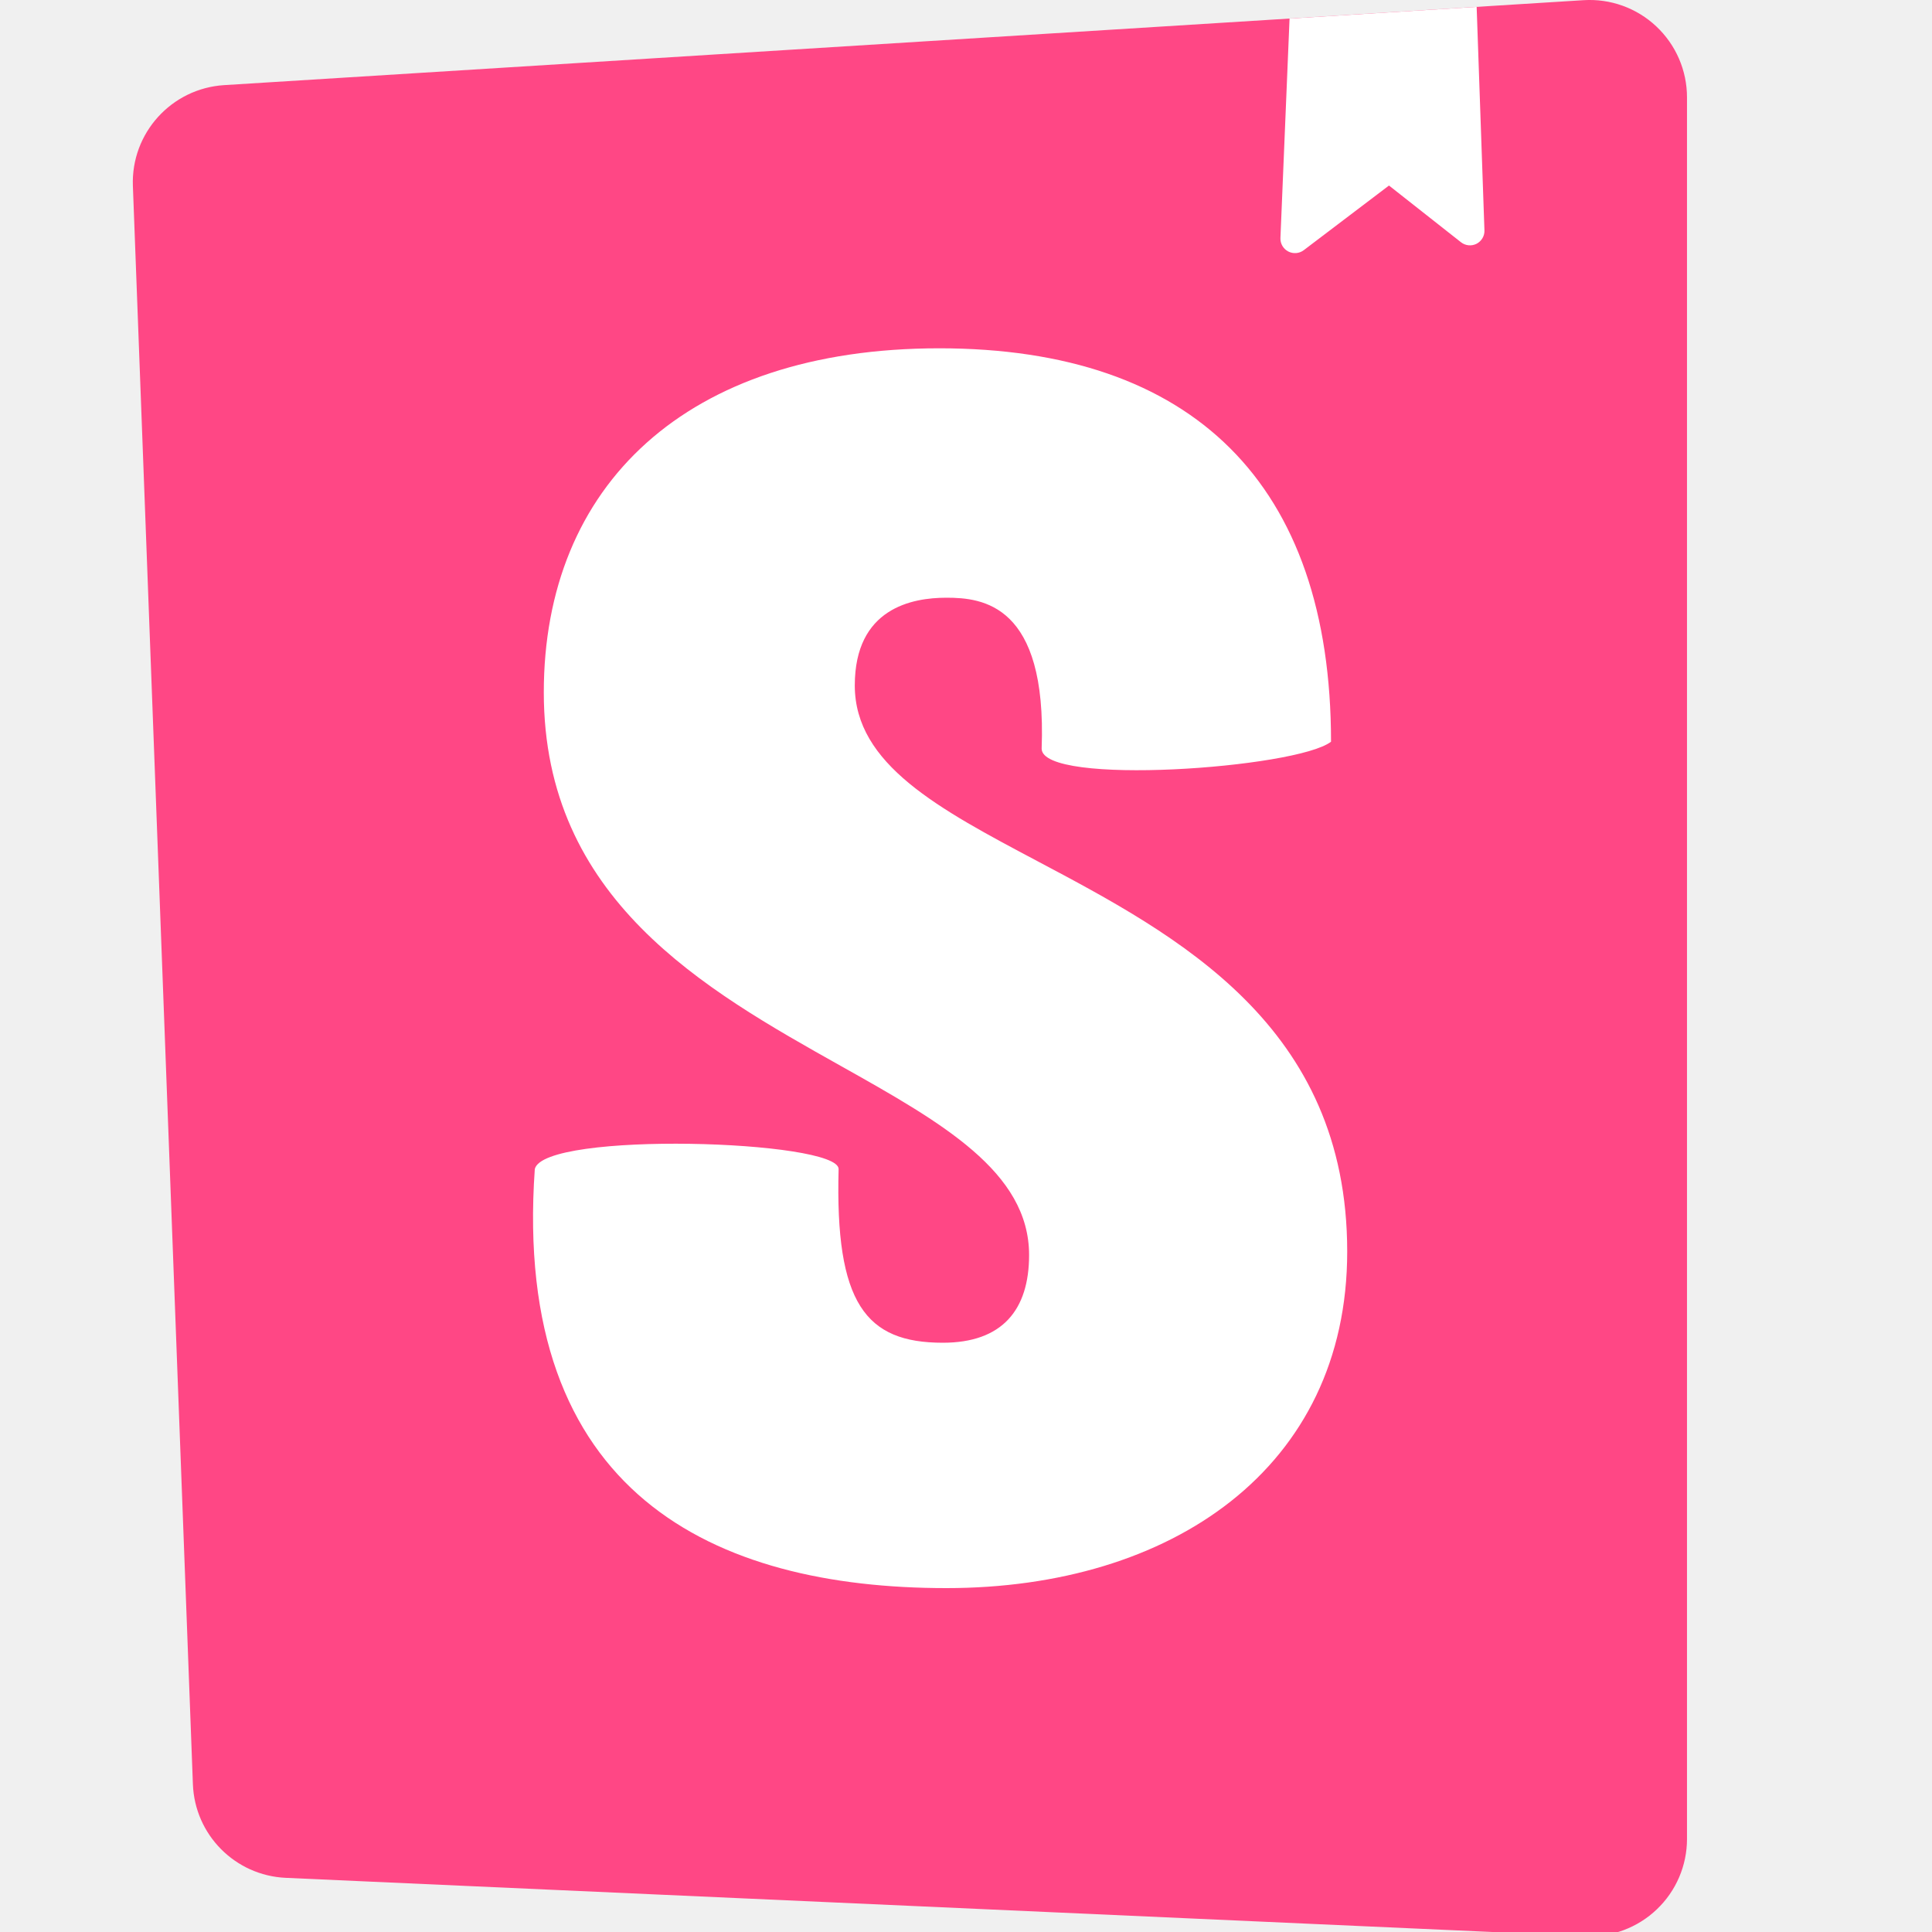
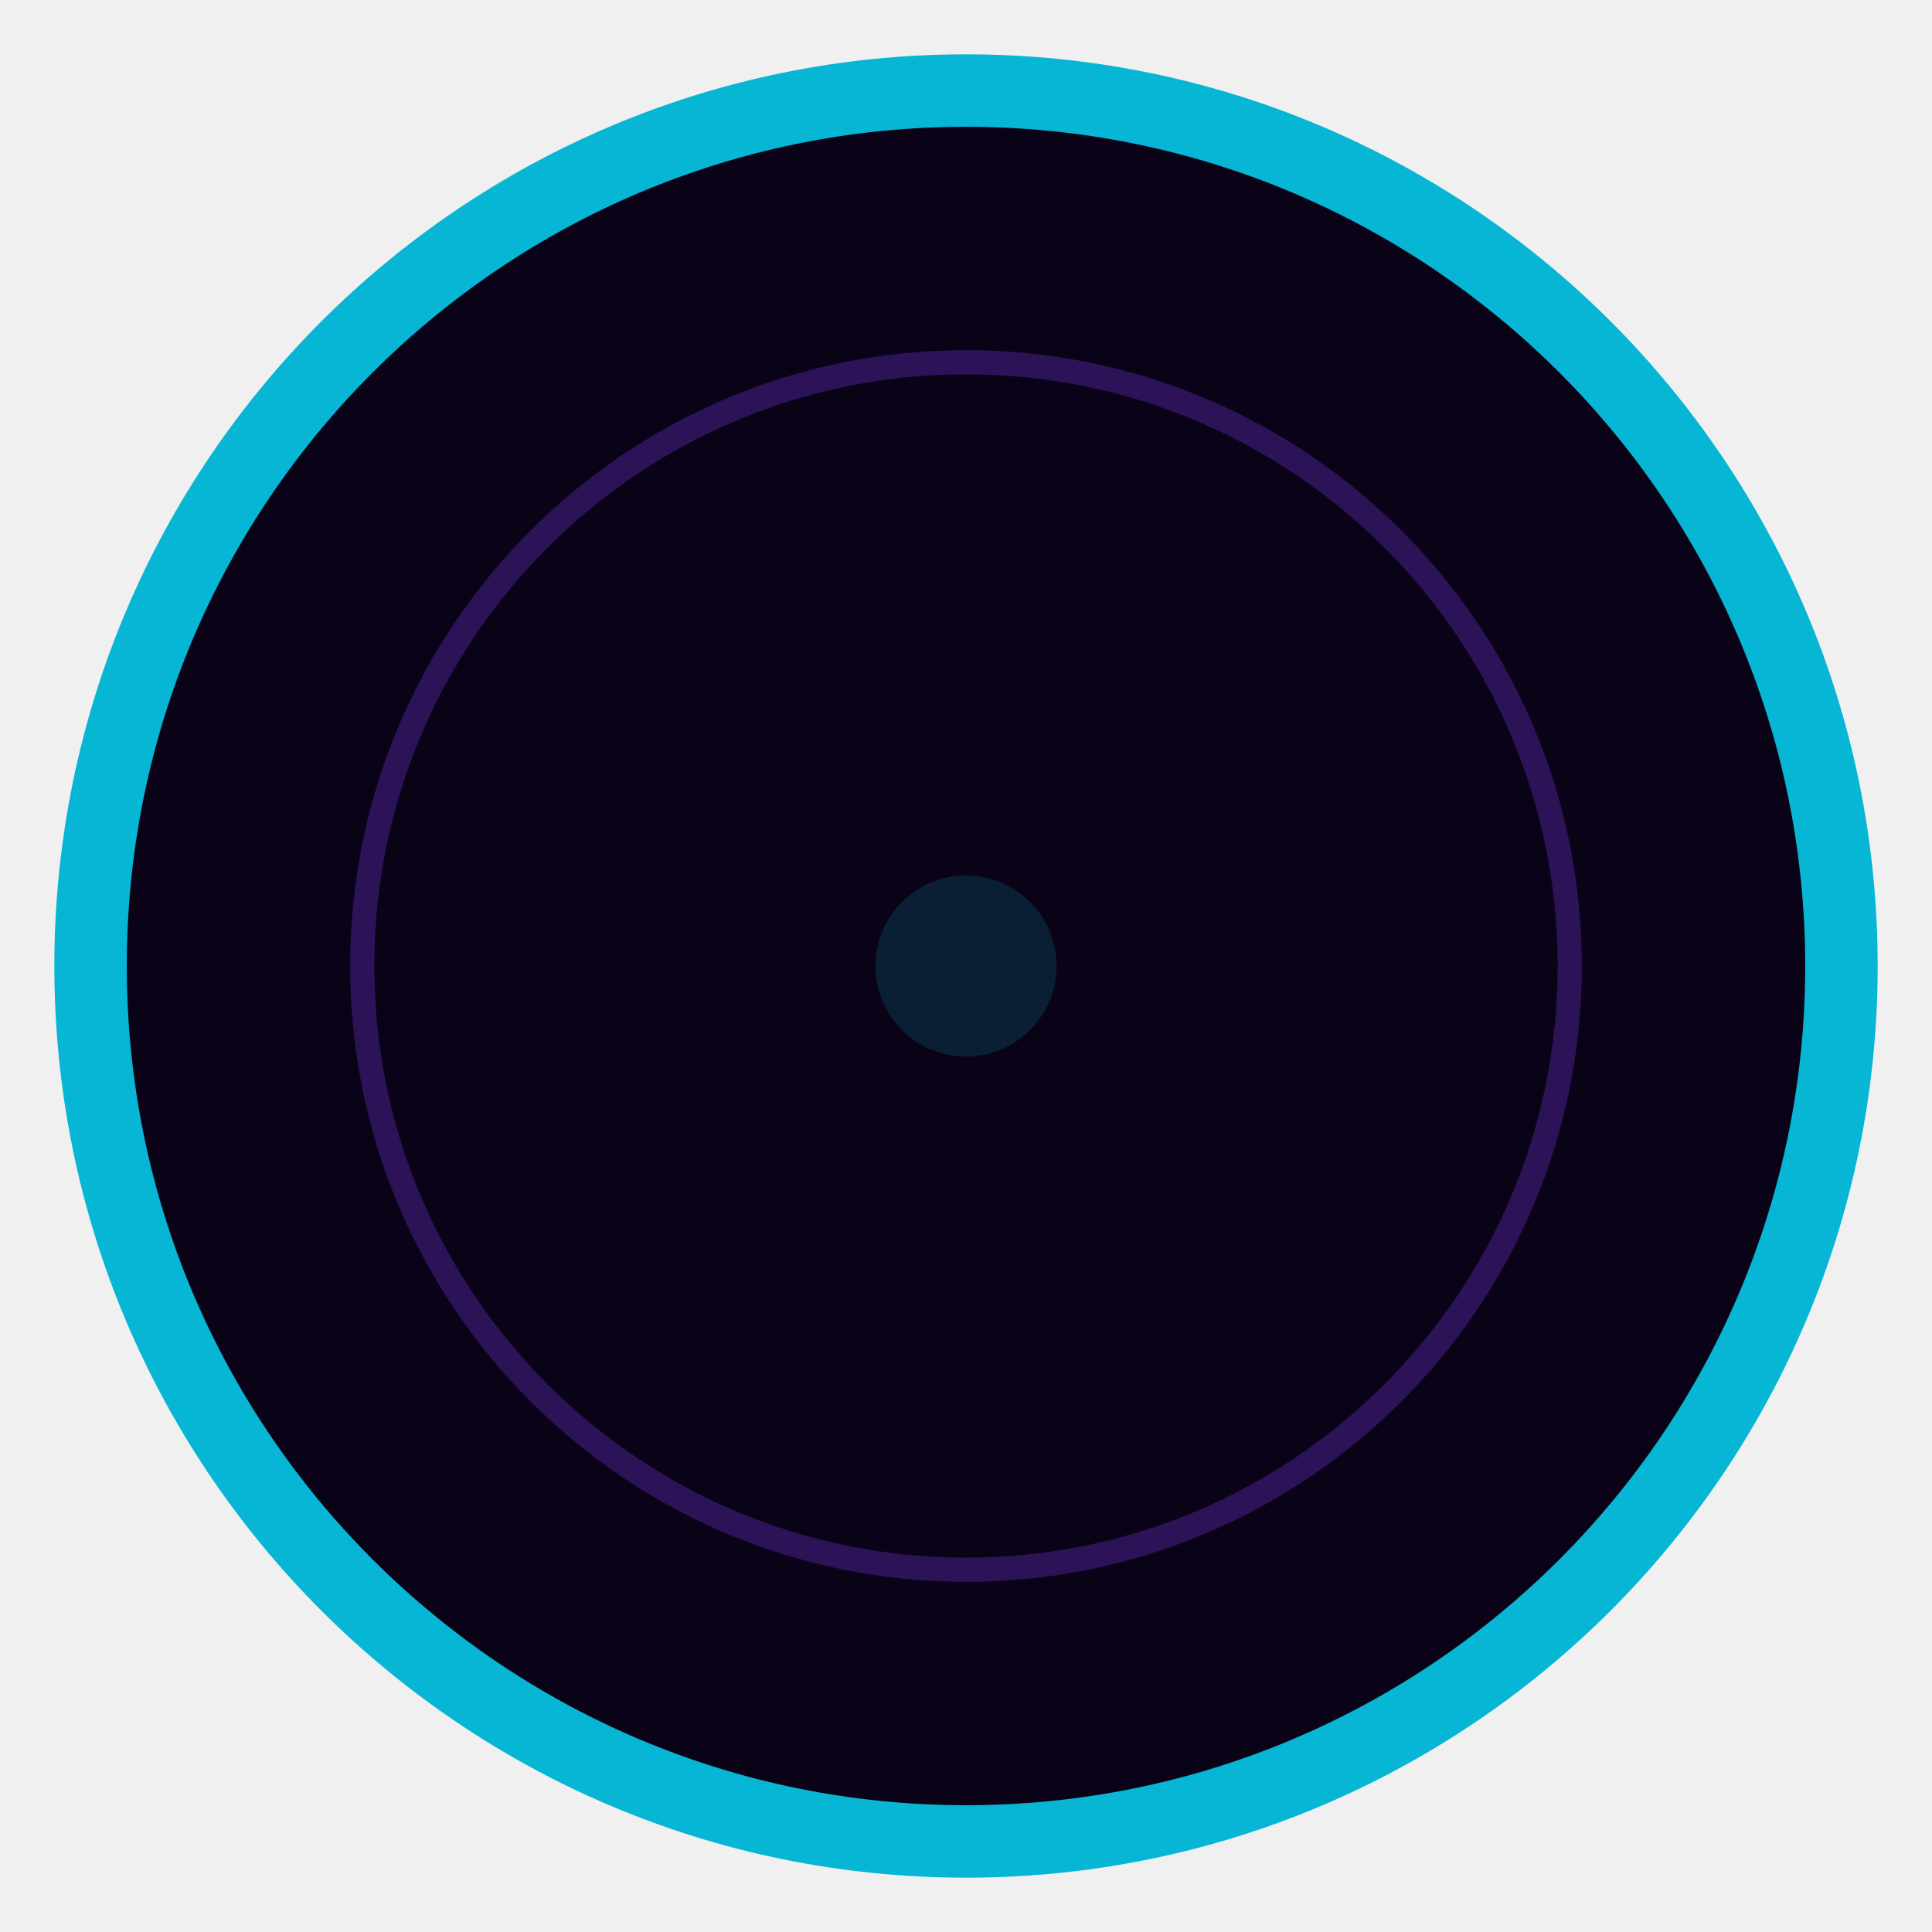
- <svg xmlns="http://www.w3.org/2000/svg" width="32" height="32" viewBox="0 0 32 32">
-   <g fill="none" fill-rule="evenodd">
-     <path fill="#FF4785" fill-rule="nonzero" d="M3.195,29.552 L2.201,3.08 C2.168,2.206 2.839,1.465 3.712,1.41 L26.229,0.003 C26.673,-0.025 27.109,0.132 27.433,0.437 C27.758,0.742 27.942,1.167 27.942,1.613 L27.942,30.459 C27.942,30.899 27.762,31.32 27.443,31.624 C27.125,31.928 26.697,32.089 26.257,32.069 L4.734,31.103 C3.895,31.065 3.226,30.391 3.195,29.552 L3.195,29.552 Z" />
-     <path fill="#FFF" d="M24.458,0.114 L21.359,0.308 L21.208,3.942 C21.204,4.035 21.255,4.122 21.337,4.165 C21.42,4.208 21.52,4.2 21.594,4.144 L23.006,3.073 L24.198,4.012 C24.272,4.07 24.372,4.08 24.456,4.038 C24.539,3.995 24.591,3.908 24.587,3.815 L24.458,0.114 L24.458,0.114 Z M22.046,12.285 C21.479,12.726 17.253,13.027 17.253,12.399 C17.343,10.005 16.271,9.9 15.676,9.9 C15.11,9.9 14.158,10.071 14.158,11.354 C14.158,12.661 15.55,13.398 17.184,14.264 C19.505,15.494 22.314,16.983 22.314,20.73 C22.314,24.32 19.397,26.304 15.676,26.304 C11.835,26.304 8.479,24.75 8.858,19.363 C9.007,18.731 13.89,18.881 13.89,19.363 C13.83,21.586 14.336,22.24 15.616,22.24 C16.599,22.24 17.045,21.698 17.045,20.787 C17.045,19.407 15.595,18.592 13.926,17.655 C11.667,16.387 9.007,14.894 9.007,11.468 C9.007,8.048 11.359,5.769 15.557,5.769 C19.754,5.769 22.046,8.013 22.046,12.285 L22.046,12.285 Z" />
-   </g>
+ <svg xmlns="http://www.w3.org/2000/svg" viewBox="0 0 32 32" fill="none">
+   <circle cx="16" cy="16" r="14.5" fill="#0a0318" stroke="#06b6d4" stroke-width="1.2" />
+   <circle cx="16" cy="16" r="10" fill="none" stroke="#7c3aed" stroke-width="0.4" opacity="0.3" />
+   <circle cx="16" cy="16" r="1.5" fill="#06b6d4" opacity="0.15" />
</svg>
